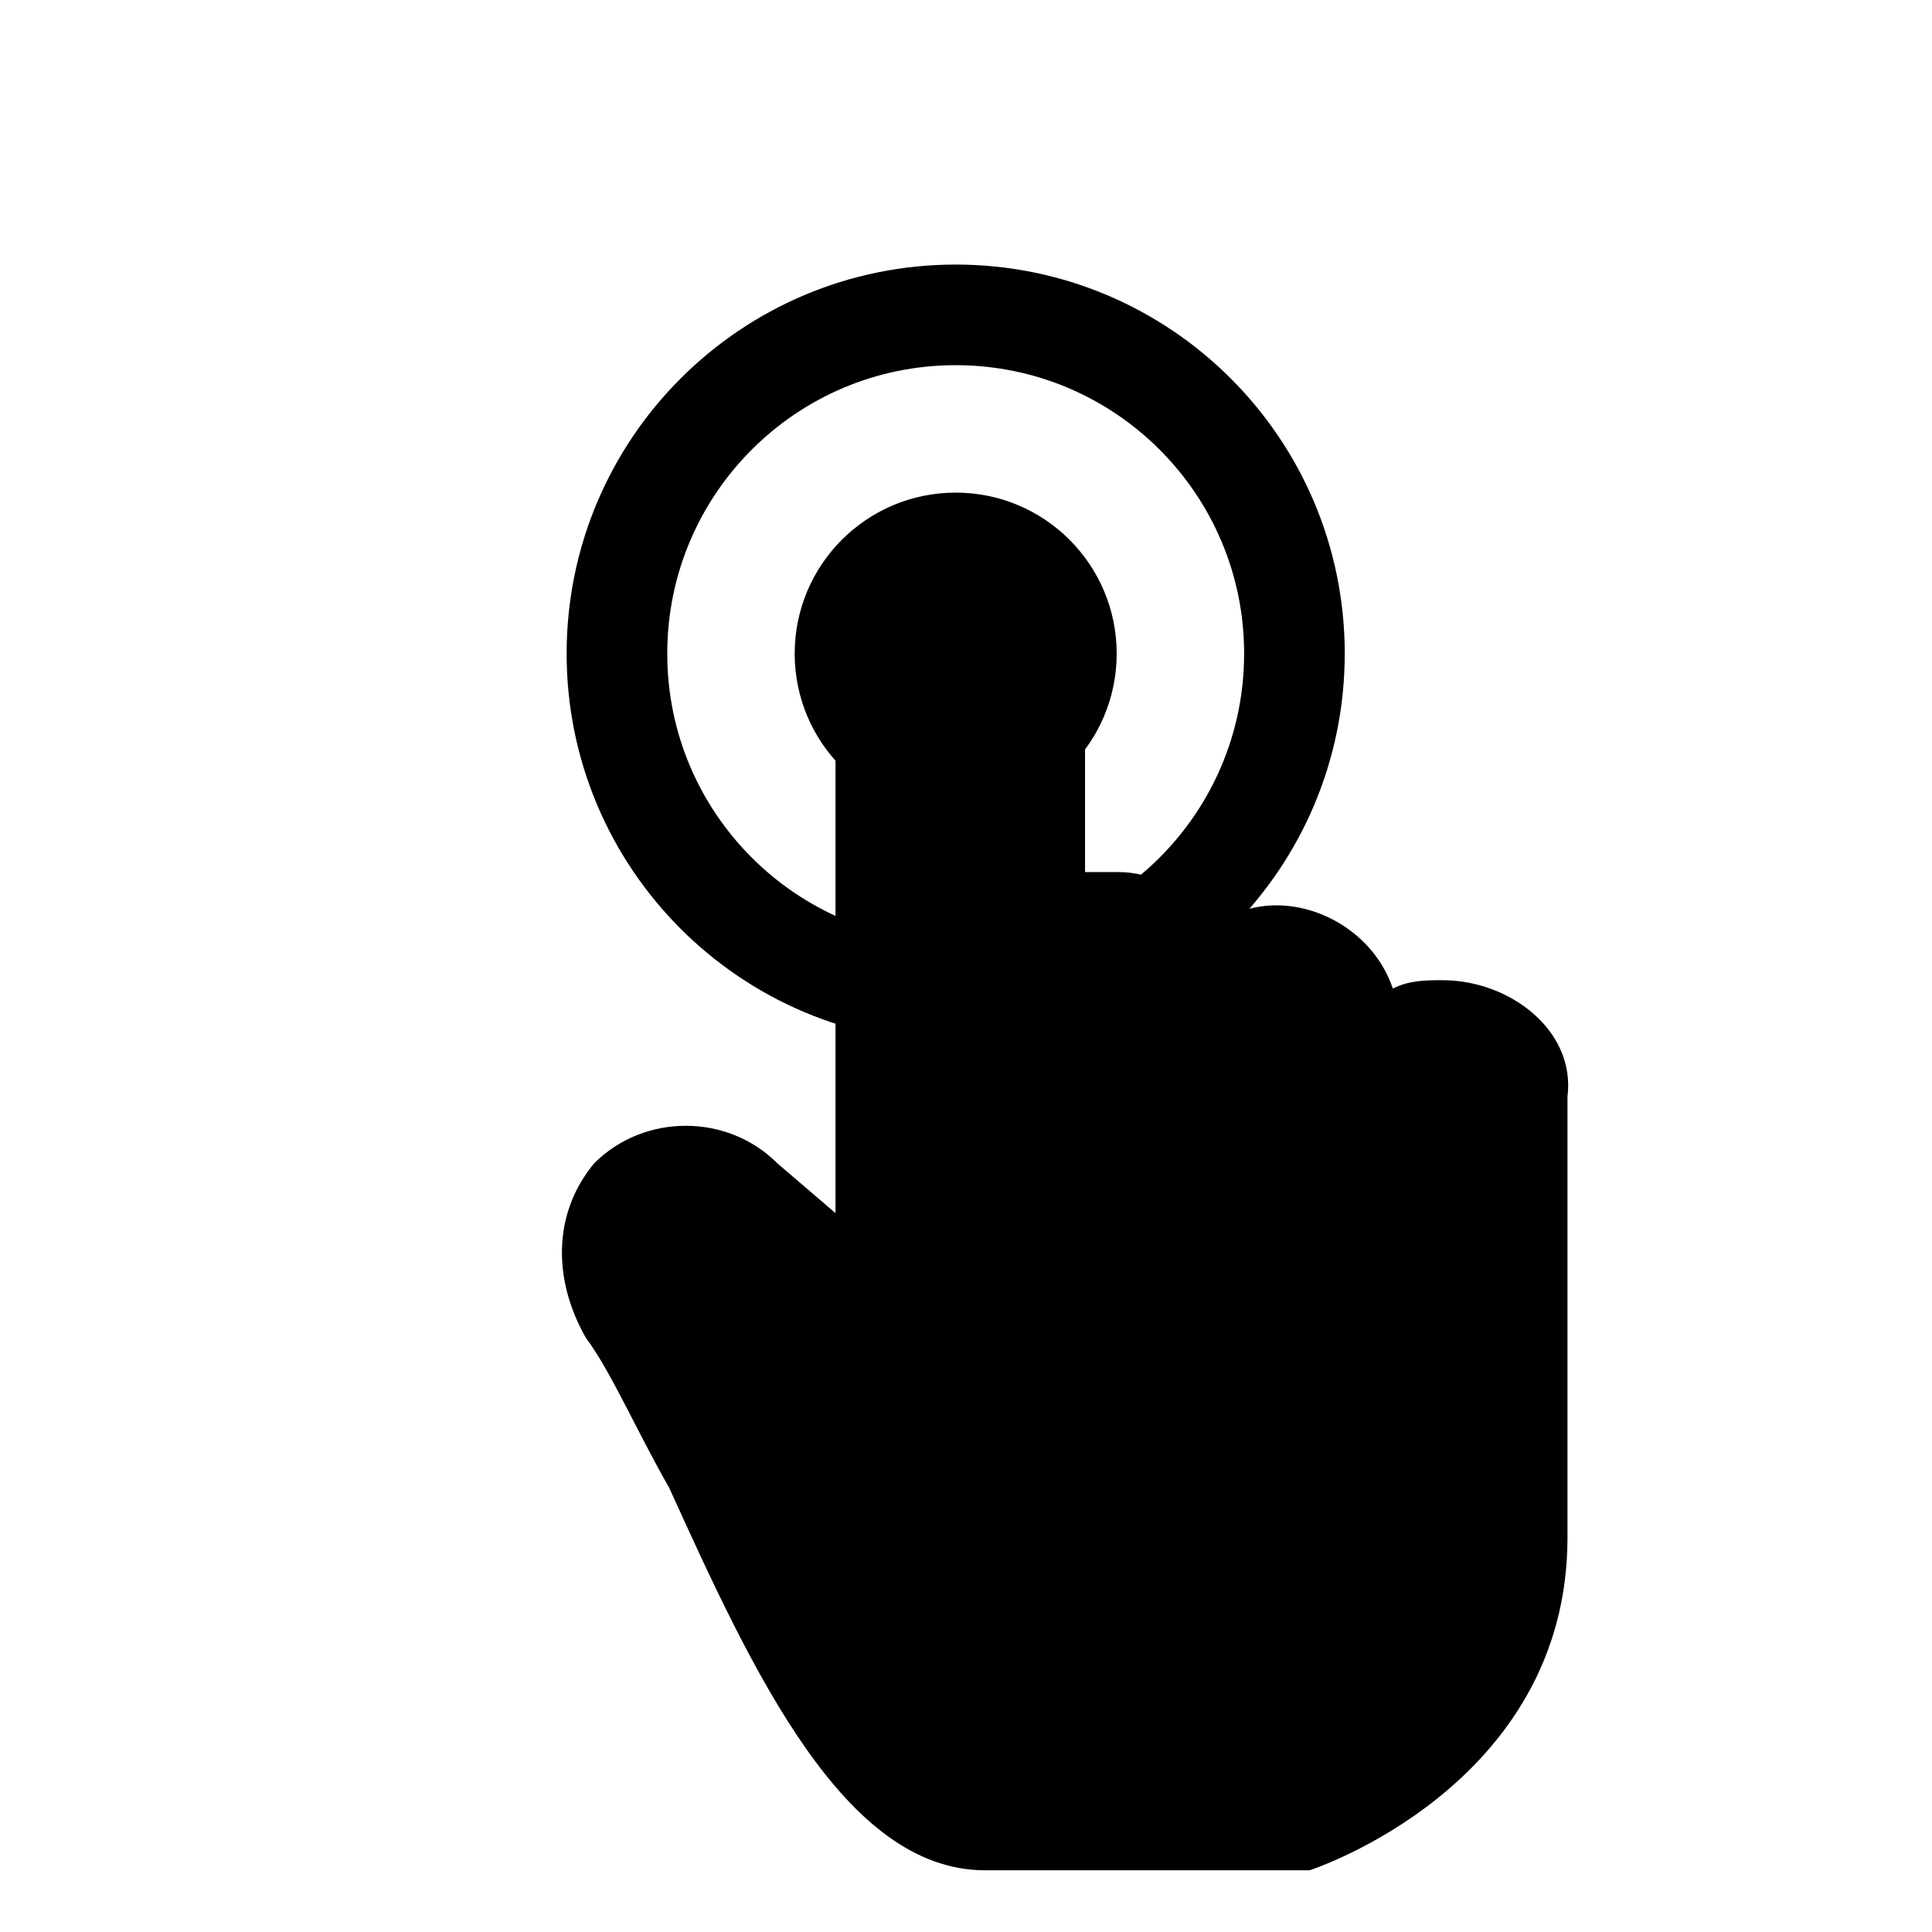
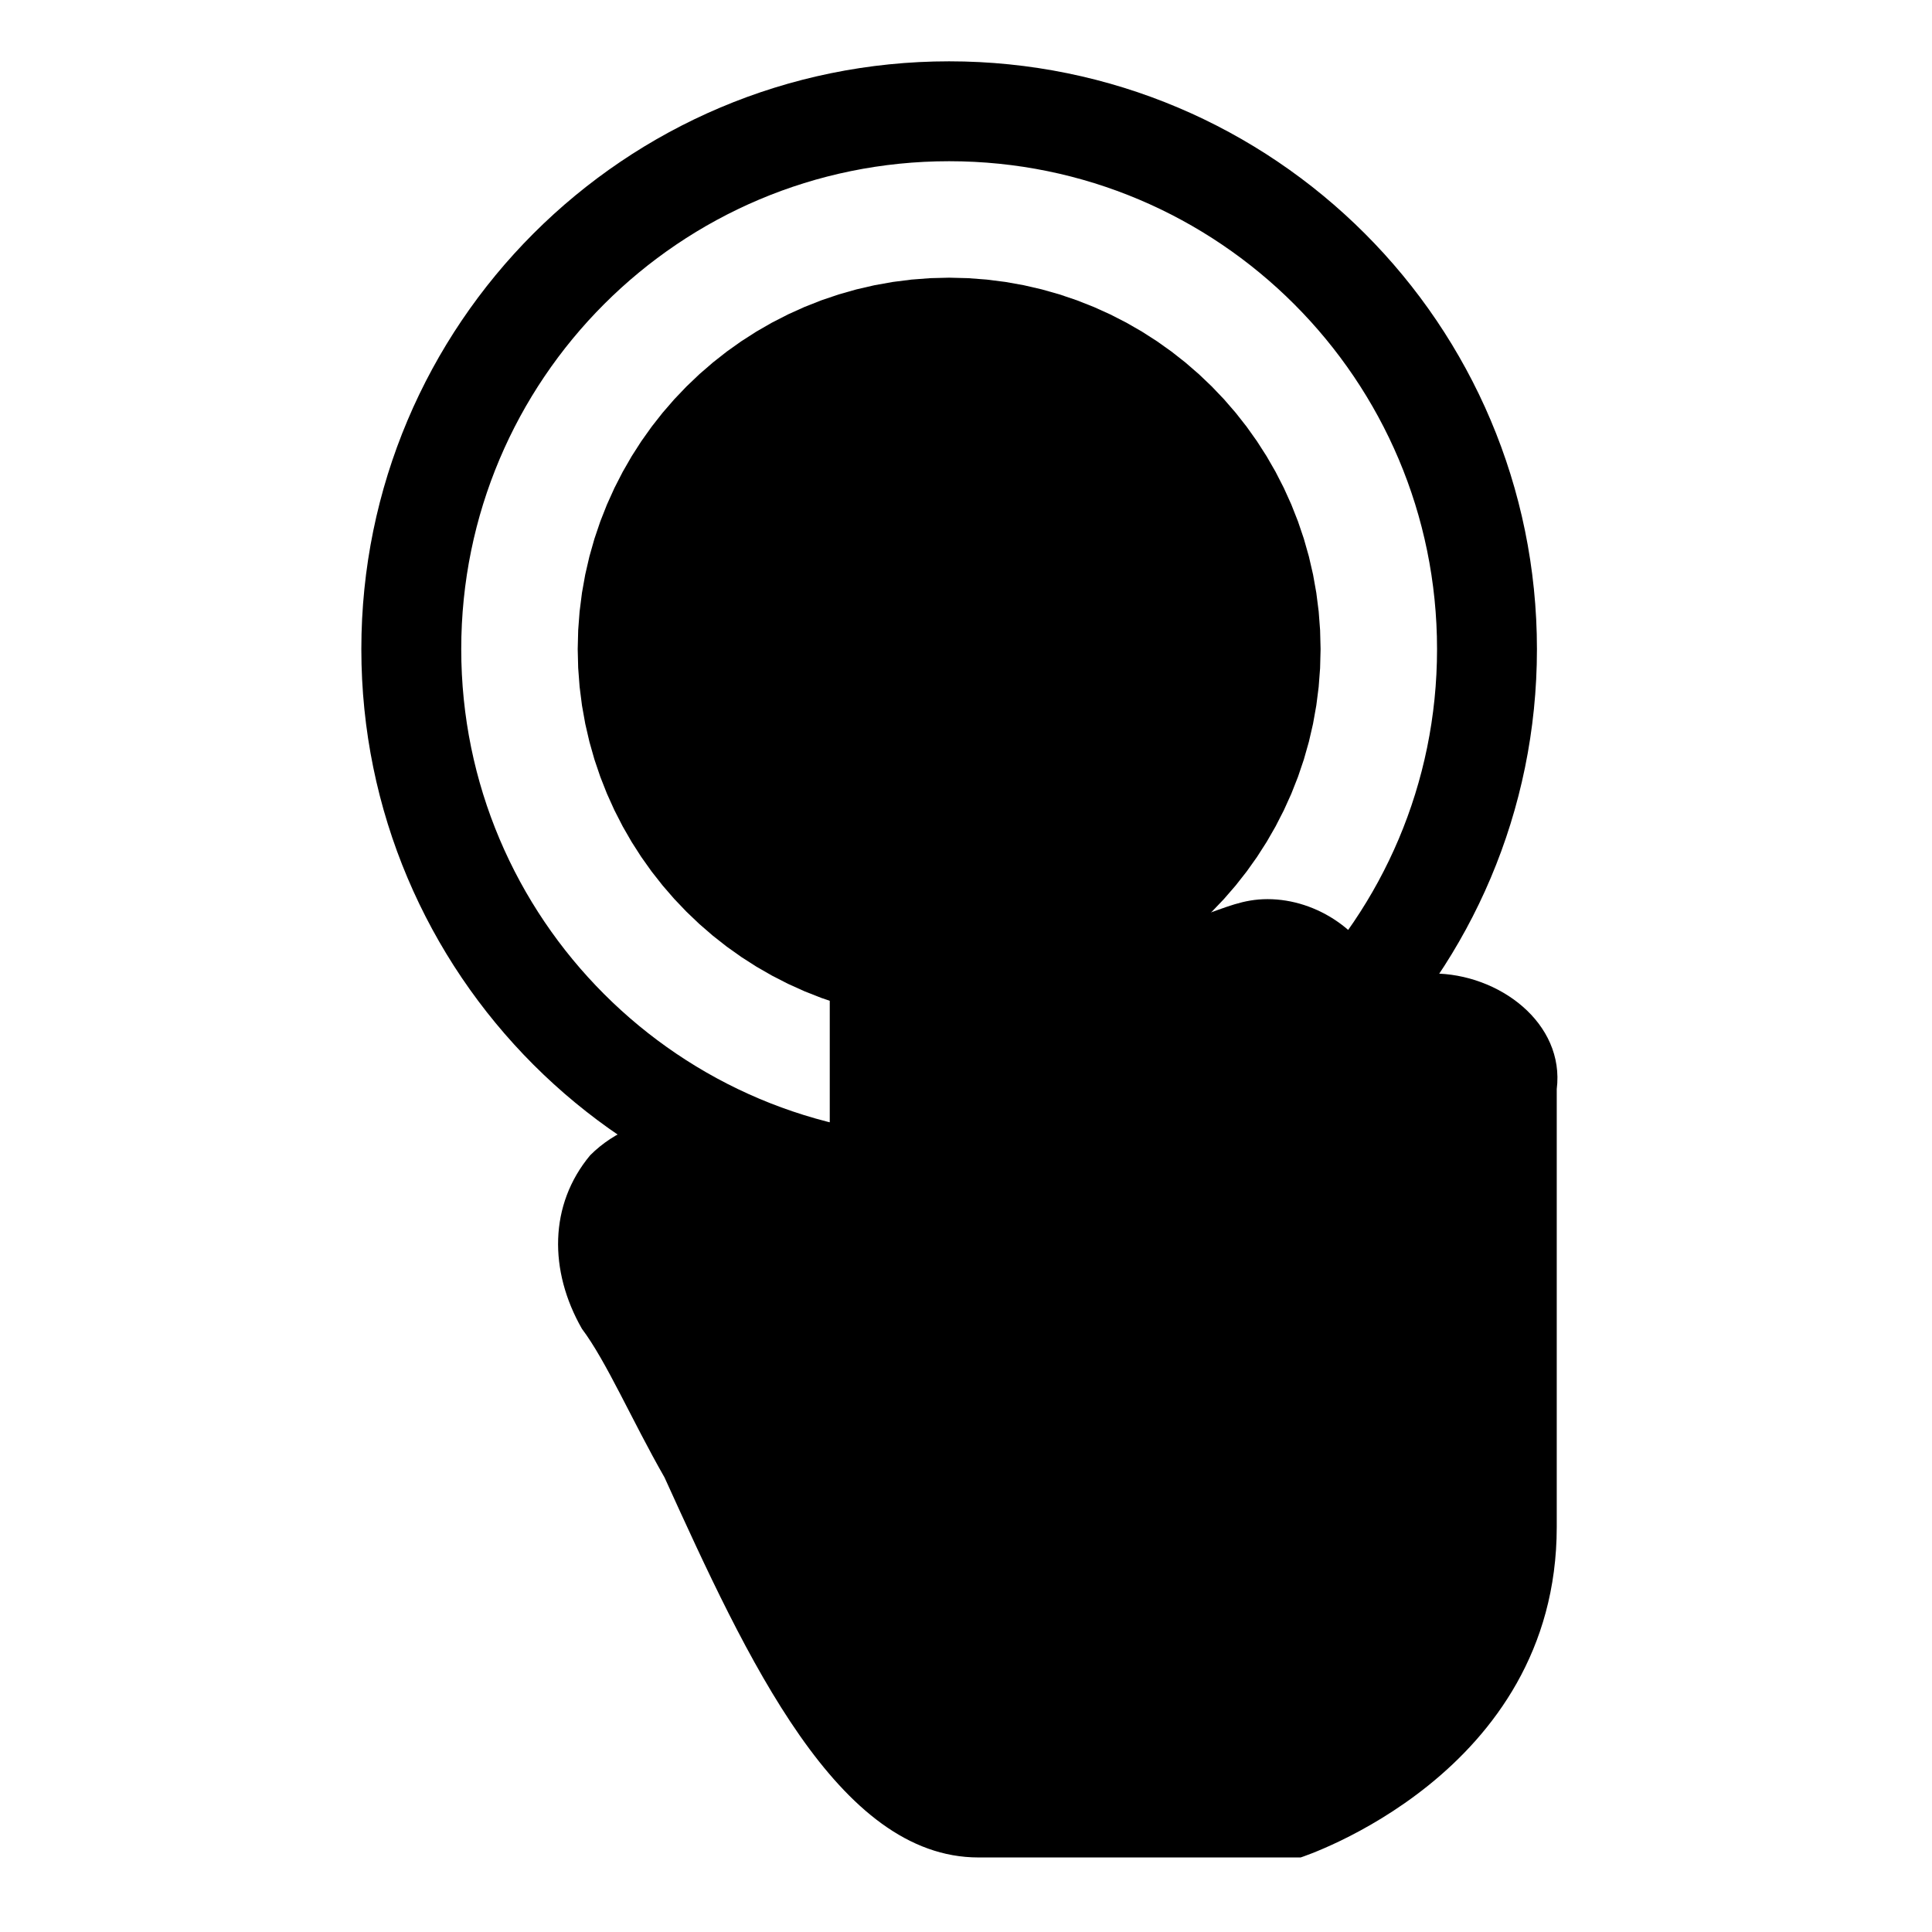
- <svg xmlns="http://www.w3.org/2000/svg" width="48mm" height="48mm" viewBox="0 0 48 48" version="1.1" id="svg8">
-   <defs id="defs2" />
-   <g id="layer1" transform="translate(-74.49007,-34.39965)">
-     <g id="g843" transform="translate(-0.2561149,-7.761391)">
-       <g id="g855">
-         <g id="g844">
-           <g id="g930" style="stroke-width:2.5;stroke-miterlimit:10;stroke-dasharray:none">
-             <circle style="fill:#000000;fill-opacity:1;stroke:none;stroke-width:2.5;stroke-linecap:round;stroke-linejoin:round;stroke-miterlimit:10;stroke-dasharray:none;stroke-opacity:1" id="path866-3" cx="98.49" cy="58.4" r="4" />
-             <circle style="fill:none;fill-opacity:1;stroke:#000000;stroke-width:2.5;stroke-linecap:round;stroke-linejoin:round;stroke-miterlimit:10;stroke-dasharray:none;stroke-opacity:1" id="path866-3-1" cx="98.49" cy="58.4" r="8.416" />
+ <svg xmlns="http://www.w3.org/2000/svg" width="100%" height="100%" viewBox="0 0 137 137" version="1.1" xml:space="preserve" style="fill-rule:evenodd;clip-rule:evenodd;stroke-linecap:round;stroke-linejoin:round;stroke-miterlimit:1;">
+   <g transform="matrix(1,0,0,1,-211.879,-119.512)">
+     <g id="Layer-1">
+       <g id="g843">
+         <g id="g855">
+           <g id="g844">
+             <g id="g930">
+               <circle id="path866-3" cx="279.184" cy="165.542" r="11.339" style="stroke:black;stroke-width:30px;" />
+             </g>
+             <g id="g930-0" transform="matrix(1.23625,0,0,1.23625,-75.891,-49.0427)">
+               <circle id="path866-3-1-6" cx="287.219" cy="173.577" r="30.851" style="fill:none;stroke:black;stroke-width:5.73px;stroke-miterlimit:10;" />
+             </g>
          </g>
+           <path id="path2" d="M313.483,188.543C312.312,188.543 311.14,188.543 309.968,189.129C308.797,185.614 305.281,183.271 301.766,183.271C300.008,183.271 298.837,183.857 297.08,184.443C295.322,182.1 292.979,180.928 290.636,180.928L288.293,180.928L288.293,166.282C288.293,161.596 284.192,157.495 279.505,157.495C274.819,157.495 270.718,161.596 270.718,166.282L270.718,204.947L266.617,201.432C263.102,197.917 257.244,197.917 253.729,201.432C250.8,204.947 250.8,209.633 253.142,213.734C254.9,216.077 256.657,220.178 259.001,224.279C264.859,237.167 271.303,251.226 281.262,251.226L304.109,251.226C304.109,251.226 322.269,245.368 322.269,227.794L322.269,196.745C322.854,192.058 318.169,188.543 313.482,188.543L313.483,188.543Z" style="fill-rule:nonzero;" />
        </g>
-         <path d="m 110.59,66.514 c -0.413,0 -0.827,0 -1.24,0.207 -0.413,-1.24 -1.653,-2.067 -2.893,-2.067 -0.62,0 -1.033,0.207 -1.653,0.413 -0.62,-0.827 -1.447,-1.24 -2.273,-1.24 h -0.827 v -5.167 c 0,-1.653 -1.447,-3.1 -3.1,-3.1 -1.653,0 -3.1,1.447 -3.1,3.1 V 72.301 l -1.447,-1.24 c -1.24,-1.24 -3.307,-1.24 -4.547,0 -1.033,1.24 -1.033,2.893 -0.207,4.34 0.62,0.827 1.24,2.273 2.067,3.72 2.067,4.547 4.34,9.507 7.853,9.507 h 8.06 c 0,0 6.407,-2.067 6.407,-8.267 V 69.407 c 0.206,-1.653 -1.447,-2.893 -3.1,-2.893 z" id="path2" style="fill:#000000;fill-opacity:1;stroke:none;stroke-width:2.067;stroke-miterlimit:10;stroke-dasharray:none;stroke-opacity:1" />
      </g>
    </g>
  </g>
</svg>
